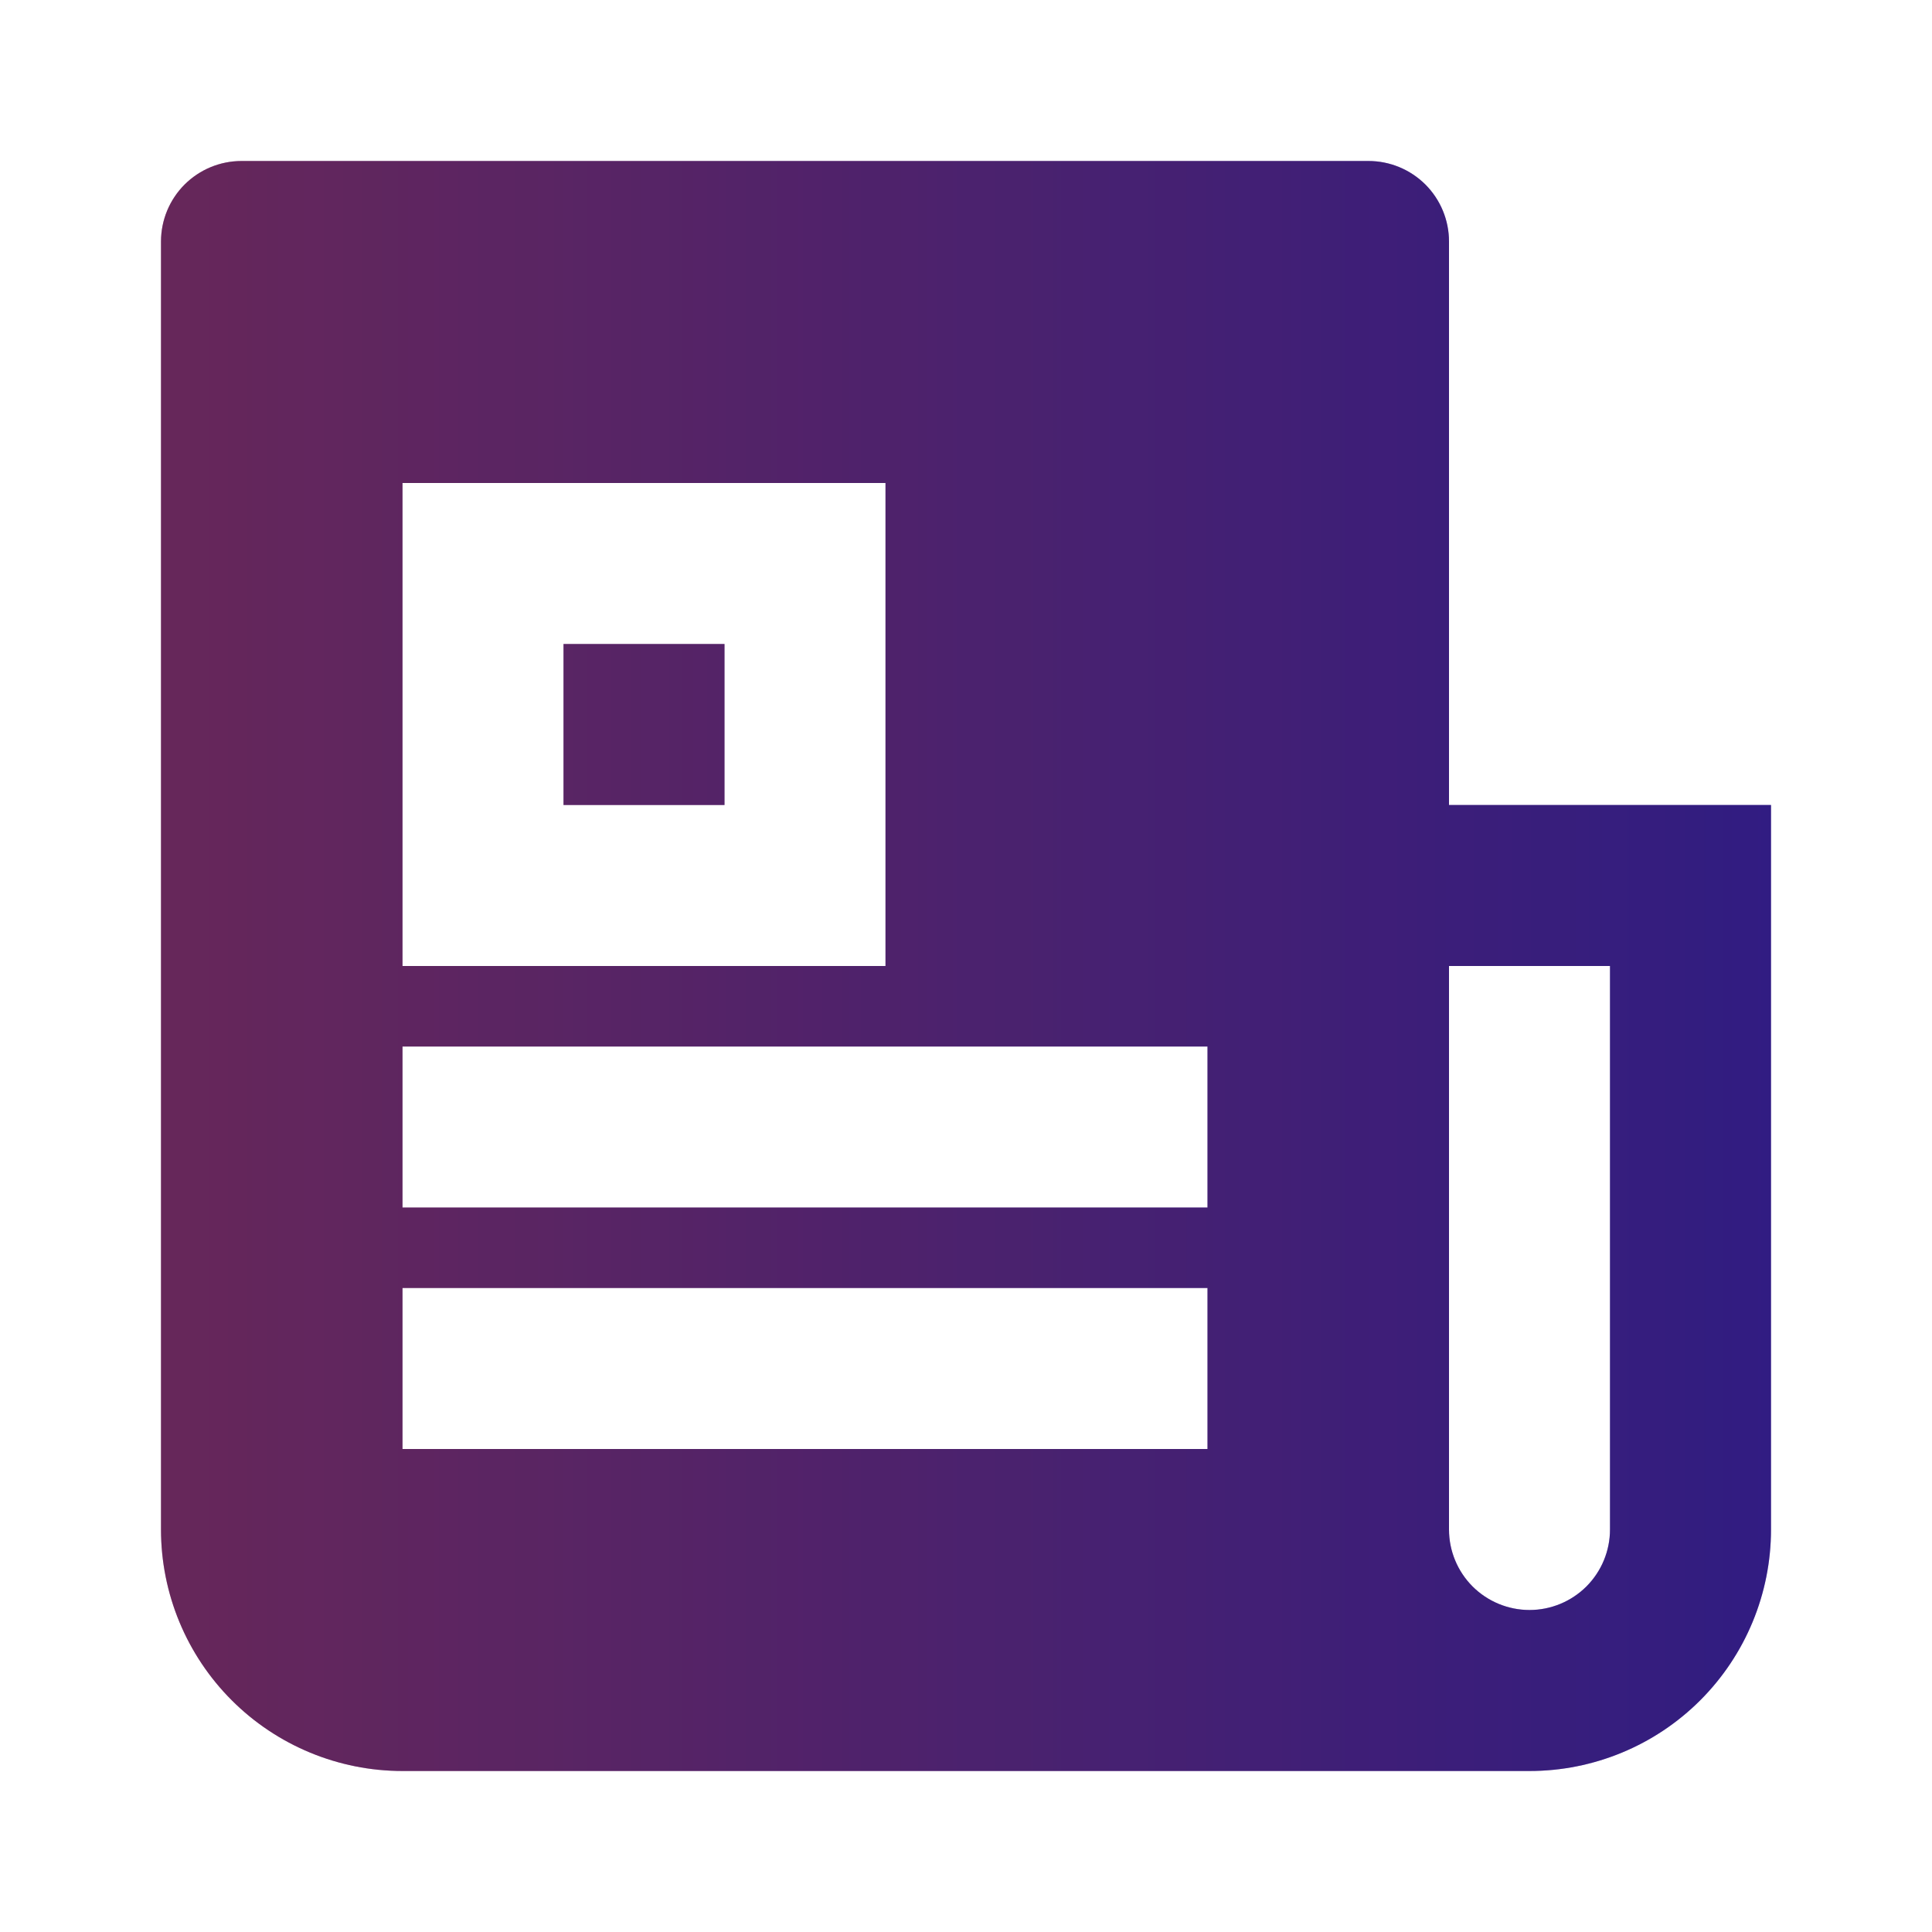
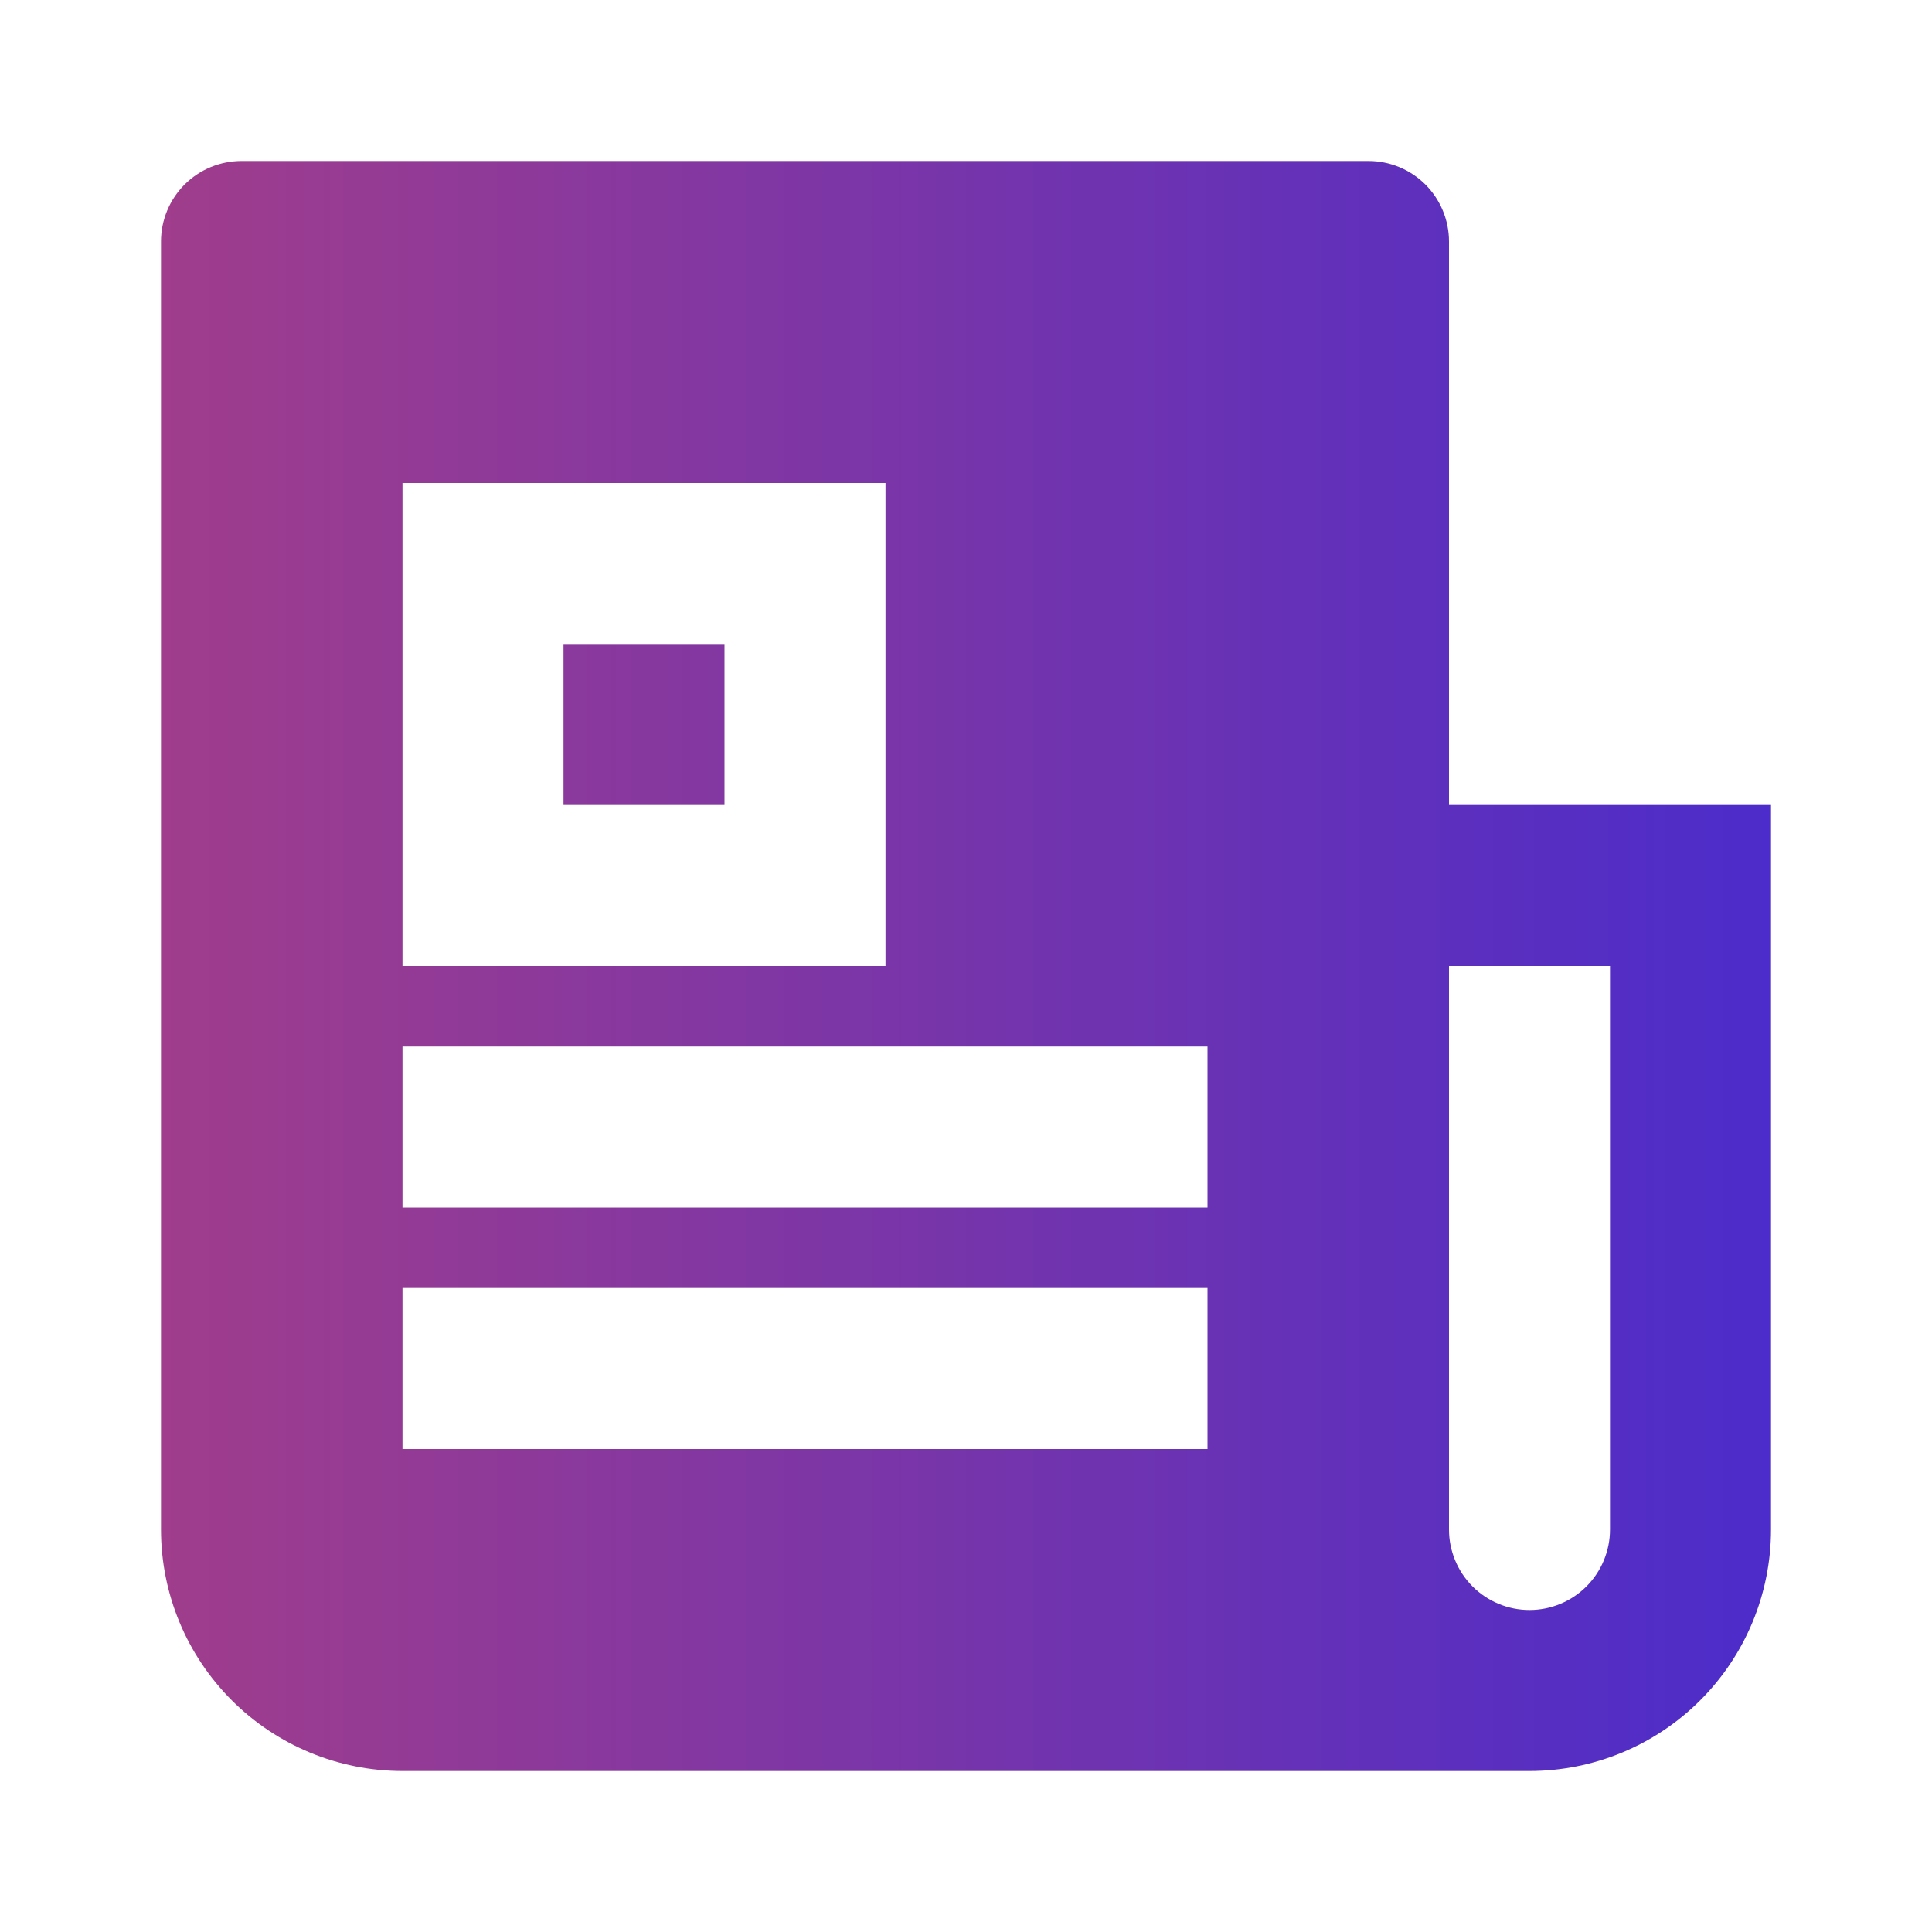
<svg xmlns="http://www.w3.org/2000/svg" width="36" height="36" viewBox="0 0 36 36" fill="none">
  <path d="M28.5 33H7.5C6.307 33 5.162 32.526 4.318 31.682C3.474 30.838 3 29.694 3 28.5V4.5C3 4.102 3.158 3.721 3.439 3.439C3.721 3.158 4.102 3 4.5 3H25.5C25.898 3 26.279 3.158 26.561 3.439C26.842 3.721 27 4.102 27 4.5V15H33V28.5C33 29.694 32.526 30.838 31.682 31.682C30.838 32.526 29.694 33 28.5 33ZM27 18V28.5C27 28.898 27.158 29.279 27.439 29.561C27.721 29.842 28.102 30 28.5 30C28.898 30 29.279 29.842 29.561 29.561C29.842 29.279 30 28.898 30 28.5V18H27ZM7.5 9V18H16.5V9H7.5ZM7.5 19.5V22.5H22.5V19.5H7.5ZM7.5 24V27H22.5V24H7.5ZM10.5 12H13.5V15H10.5V12Z" fill="url(#paint0_linear_700_463)" />
-   <path d="M28.5 33H7.5C6.307 33 5.162 32.526 4.318 31.682C3.474 30.838 3 29.694 3 28.5V4.5C3 4.102 3.158 3.721 3.439 3.439C3.721 3.158 4.102 3 4.5 3H25.5C25.898 3 26.279 3.158 26.561 3.439C26.842 3.721 27 4.102 27 4.5V15H33V28.5C33 29.694 32.526 30.838 31.682 31.682C30.838 32.526 29.694 33 28.5 33ZM27 18V28.5C27 28.898 27.158 29.279 27.439 29.561C27.721 29.842 28.102 30 28.5 30C28.898 30 29.279 29.842 29.561 29.561C29.842 29.279 30 28.898 30 28.5V18H27ZM7.5 9V18H16.5V9H7.5ZM7.5 19.5V22.5H22.5V19.5H7.5ZM7.5 24V27H22.5V24H7.5ZM10.5 12H13.5V15H10.5V12Z" fill="black" fill-opacity="0.2" />
-   <path d="M28.5 33H7.5C6.307 33 5.162 32.526 4.318 31.682C3.474 30.838 3 29.694 3 28.5V4.5C3 4.102 3.158 3.721 3.439 3.439C3.721 3.158 4.102 3 4.5 3H25.5C25.898 3 26.279 3.158 26.561 3.439C26.842 3.721 27 4.102 27 4.5V15H33V28.5C33 29.694 32.526 30.838 31.682 31.682C30.838 32.526 29.694 33 28.5 33ZM27 18V28.5C27 28.898 27.158 29.279 27.439 29.561C27.721 29.842 28.102 30 28.5 30C28.898 30 29.279 29.842 29.561 29.561C29.842 29.279 30 28.898 30 28.5V18H27ZM7.5 9V18H16.5V9H7.5ZM7.5 19.5V22.5H22.5V19.5H7.5ZM7.5 24V27H22.5V24H7.5ZM10.5 12H13.5V15H10.5V12Z" fill="black" fill-opacity="0.2" />
  <defs>
    <linearGradient id="paint0_linear_700_463" x1="3" y1="18" x2="33" y2="18" gradientUnits="userSpaceOnUse">
      <stop stop-color="#A03D8C" />
      <stop offset="1" stop-color="#4C2CCA" />
    </linearGradient>
  </defs>
</svg>
